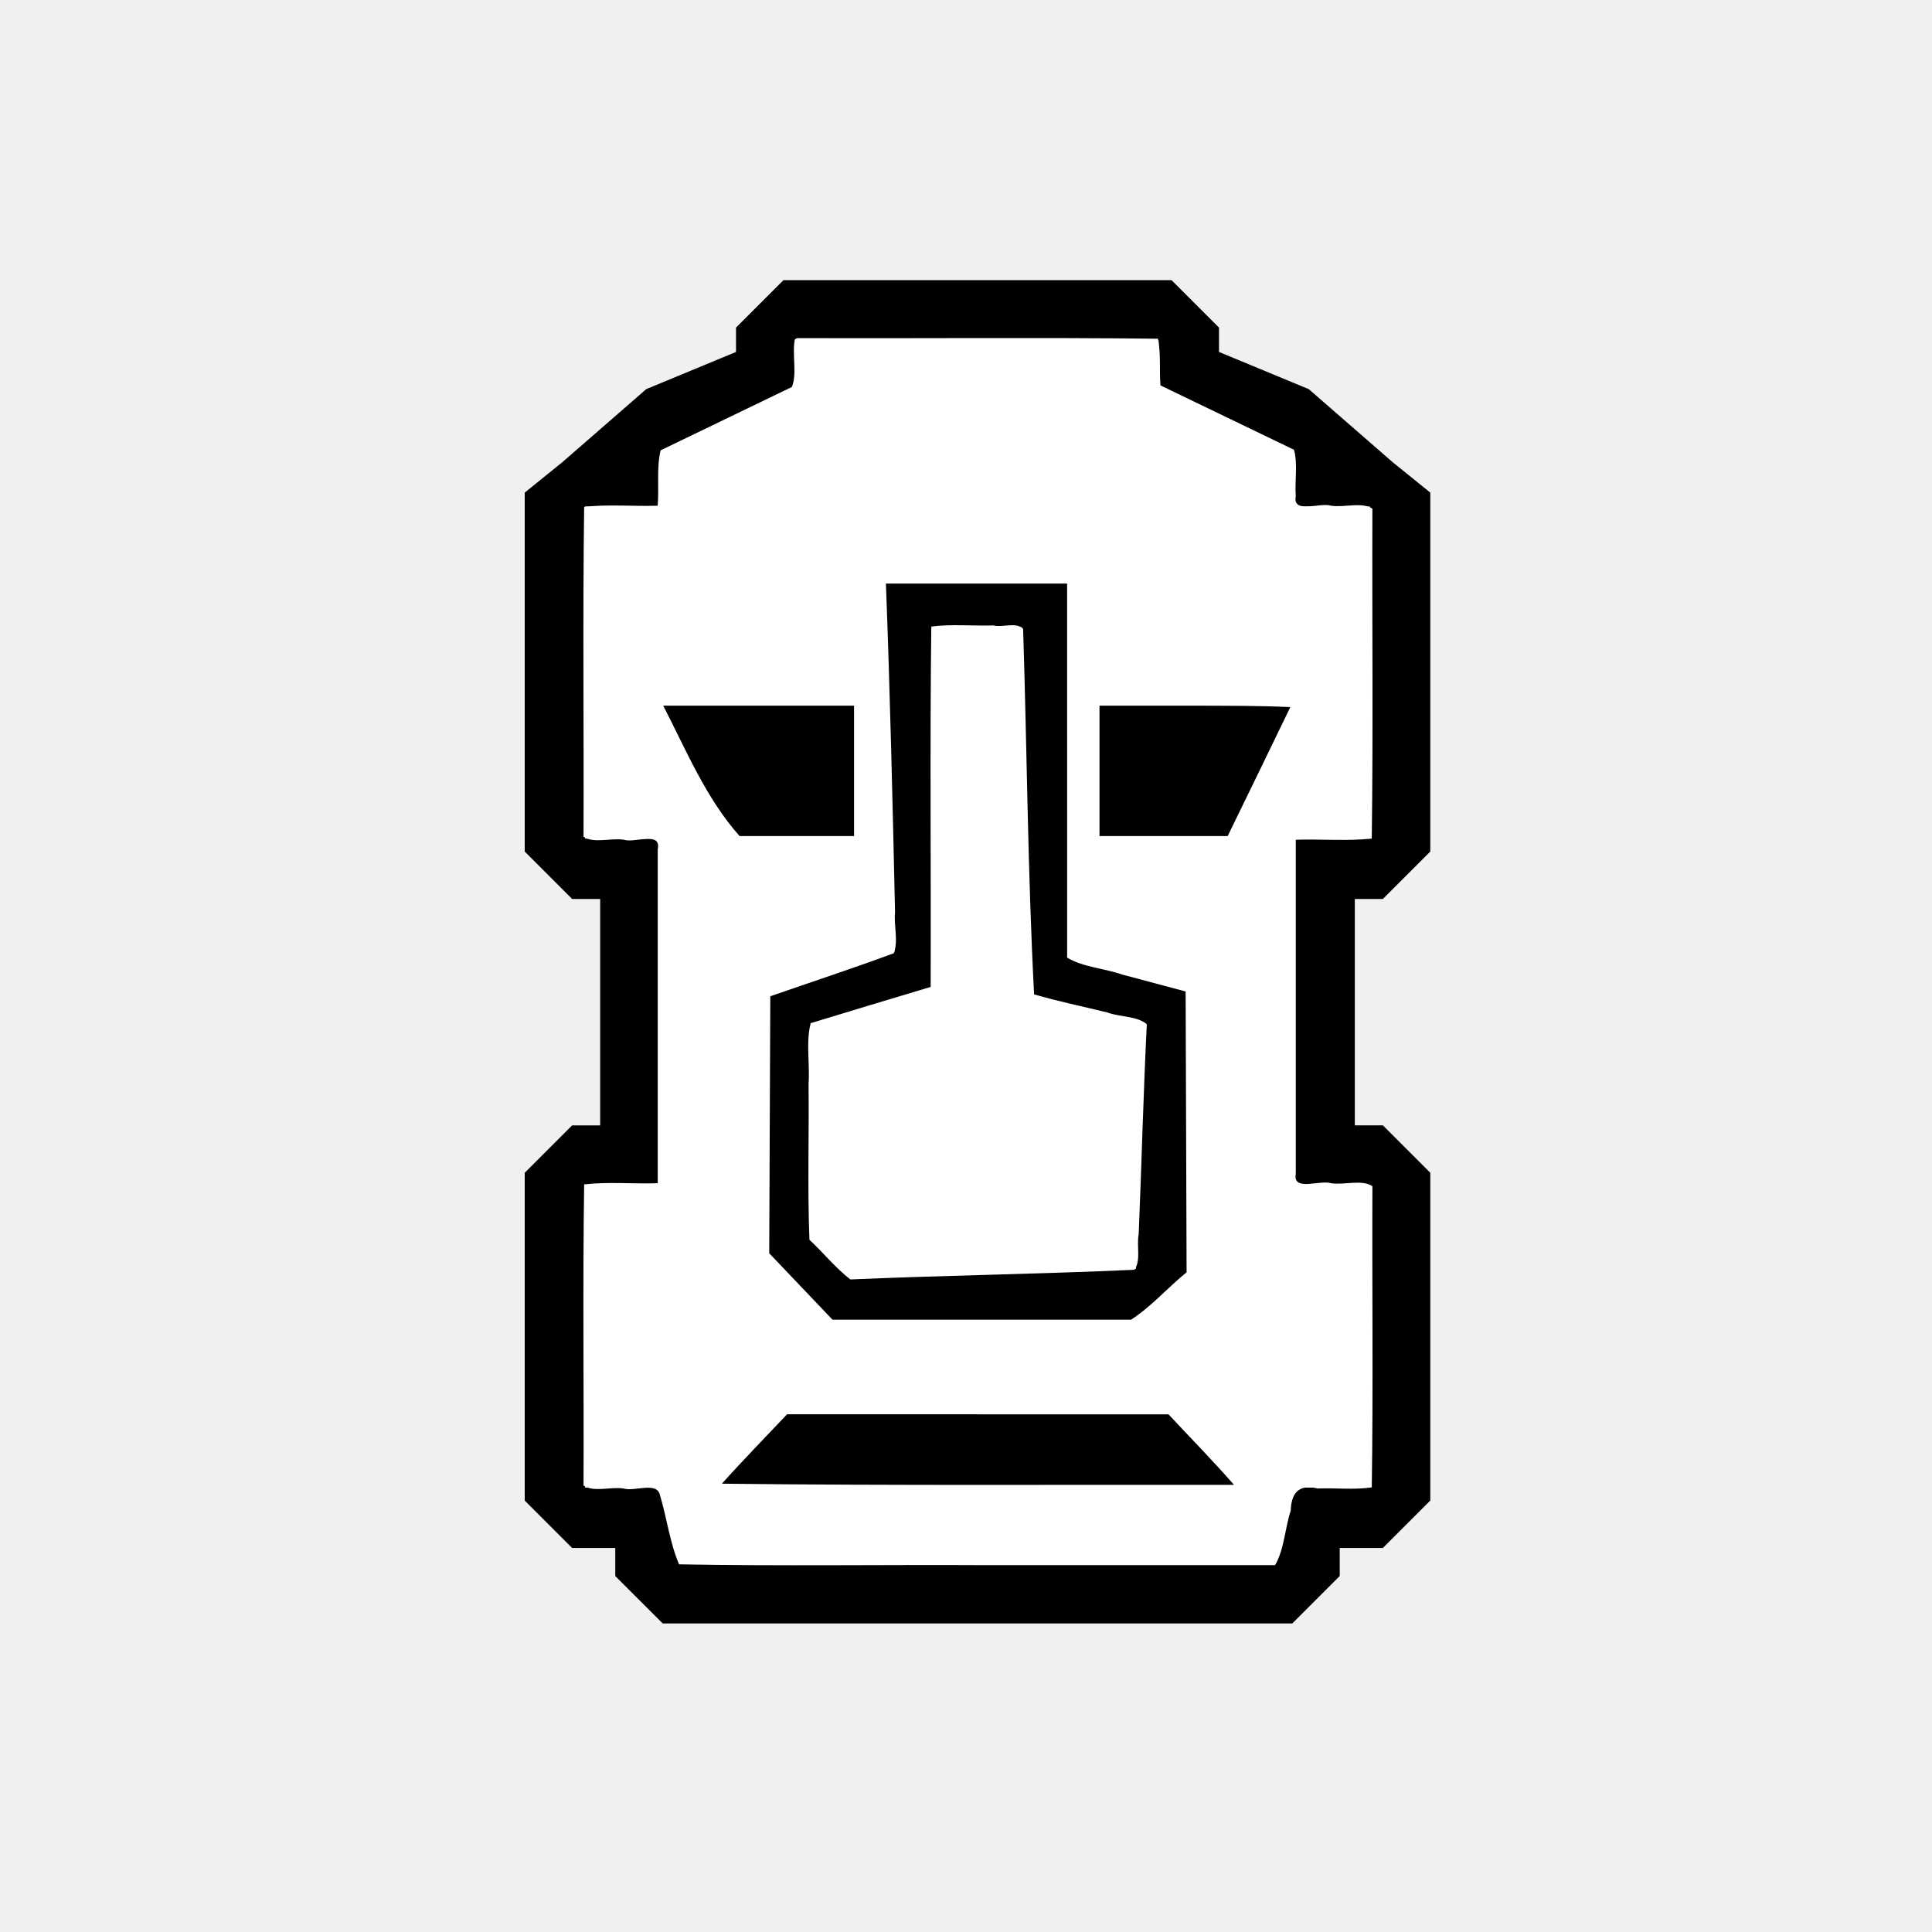
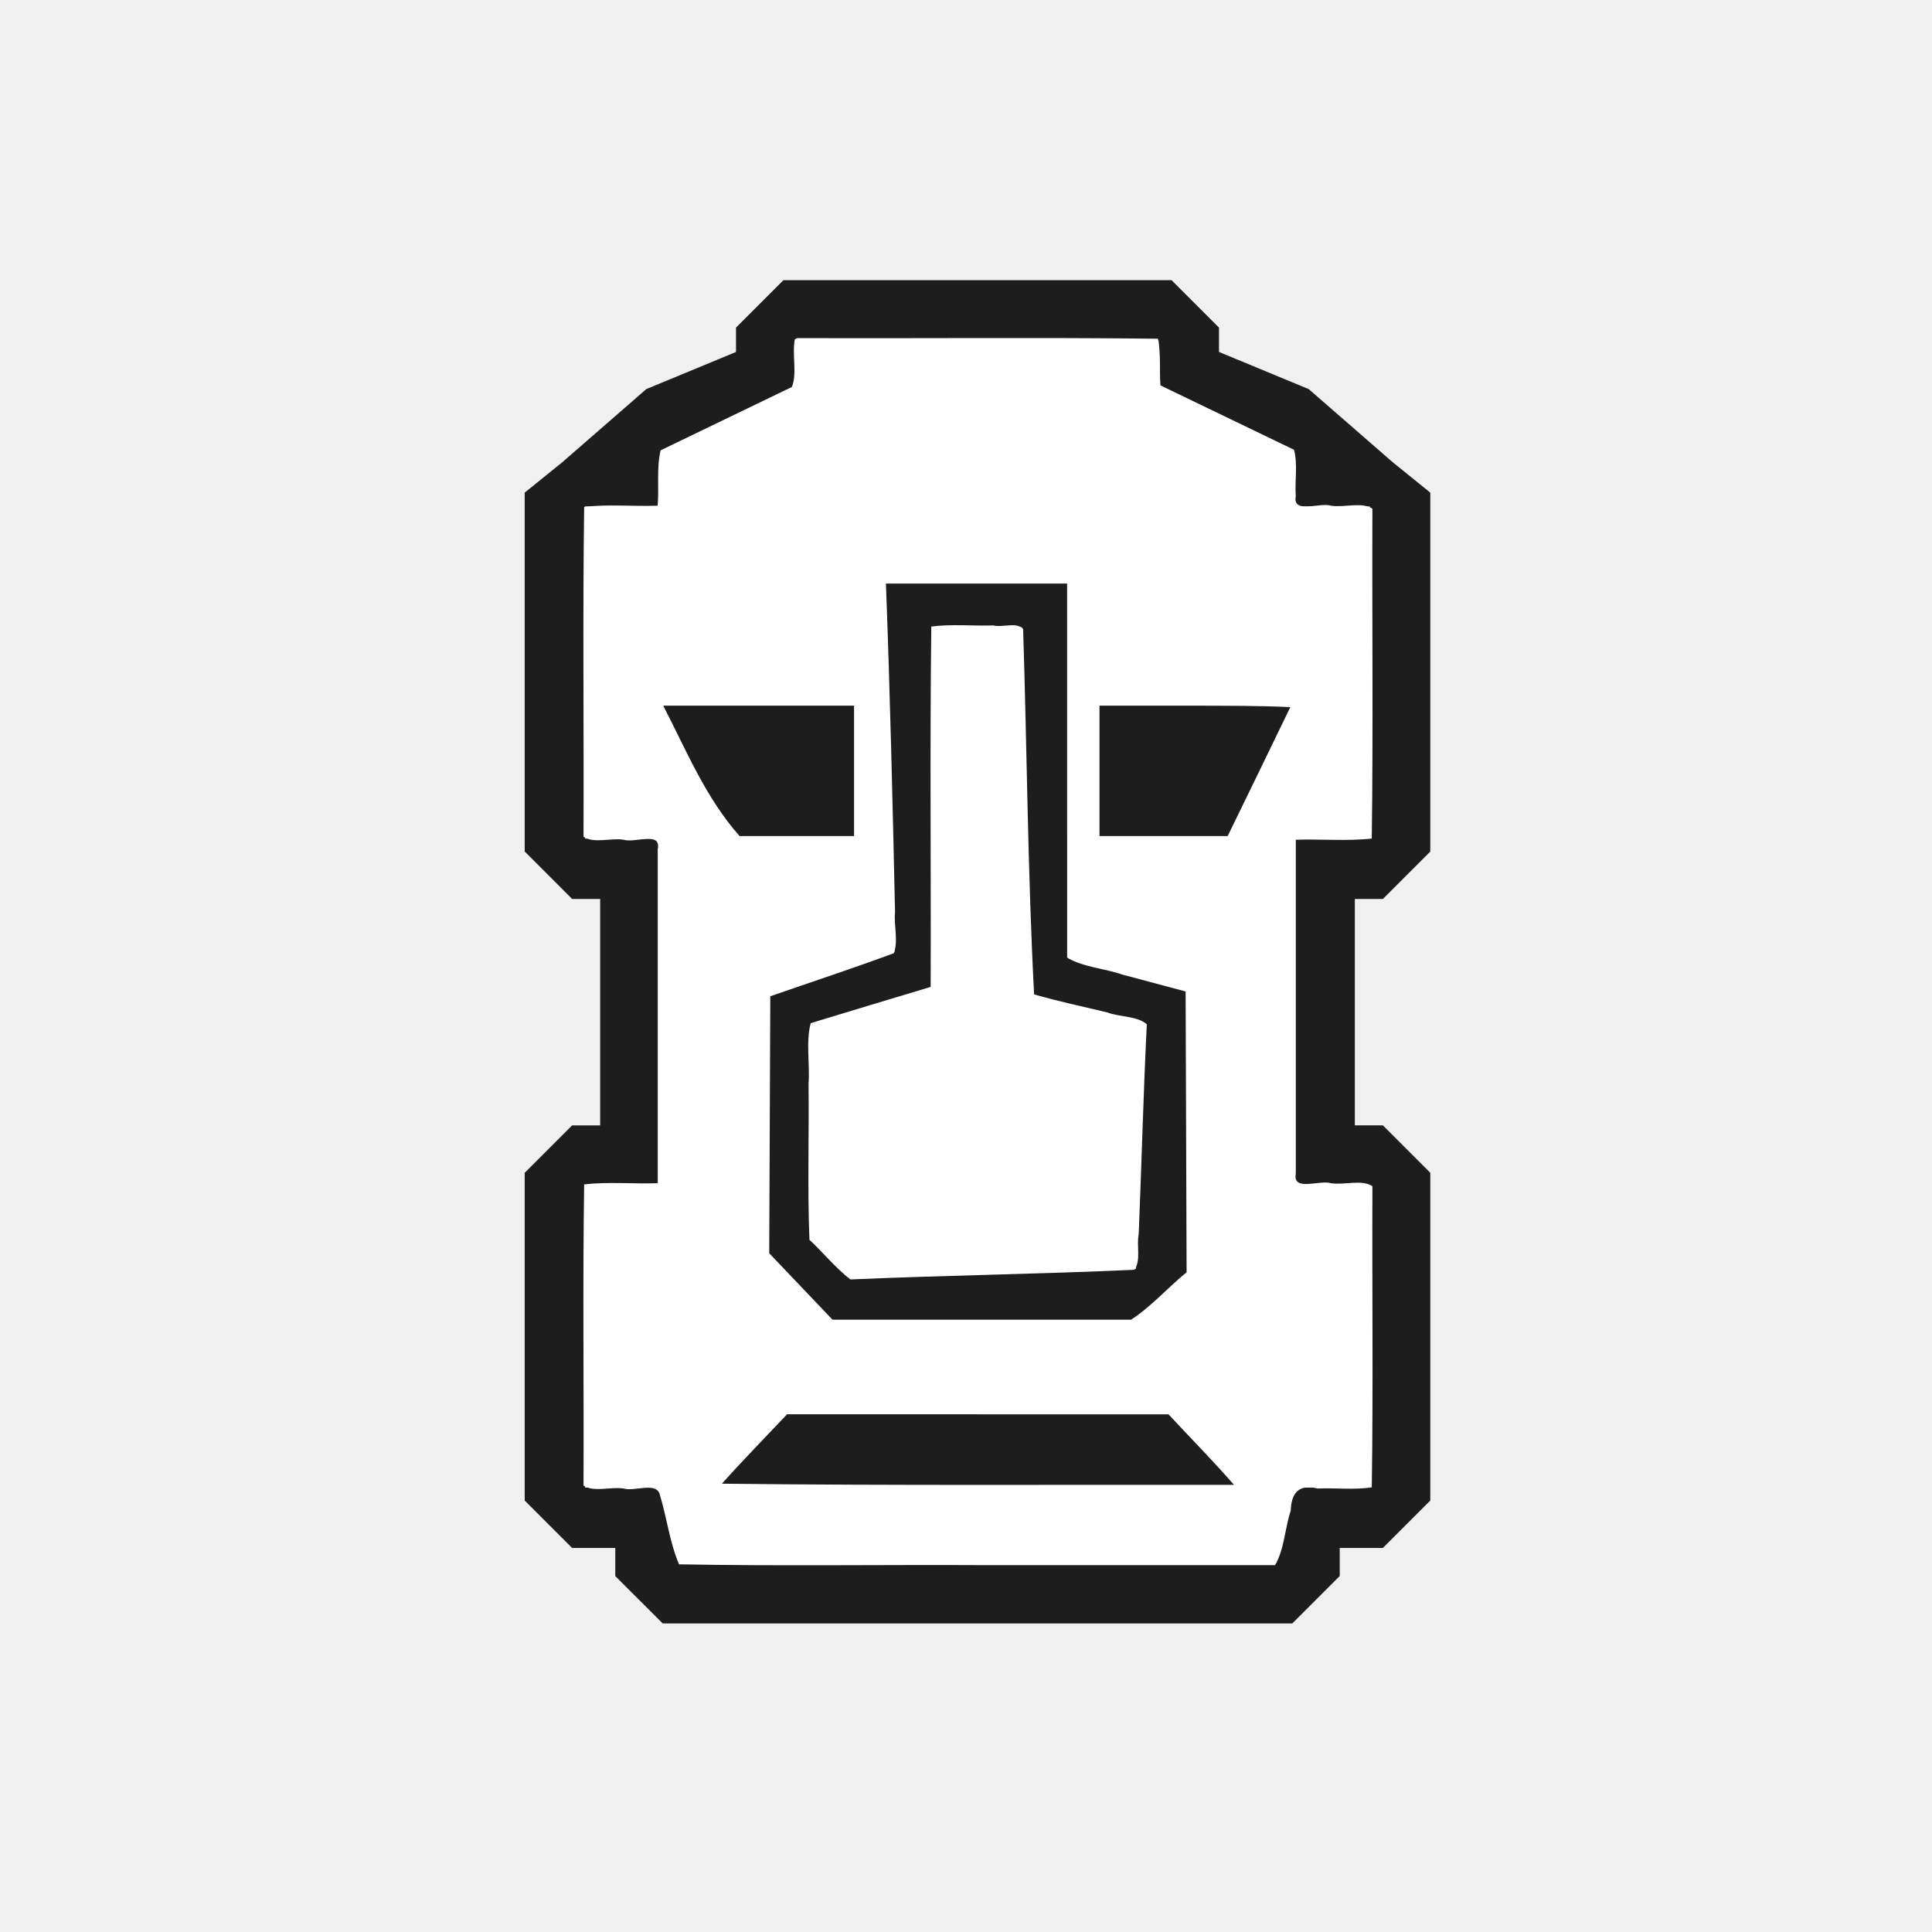
<svg xmlns="http://www.w3.org/2000/svg" id="katman_1" data-name="katman 1" viewBox="0 0 128 128" version="1.1" xml:space="preserve" width="128" height="128">
  <defs id="defs1">
    <style id="style1">
      .cls-1 {
        fill: #ffffff;
      }

      .cls-2 {
        fill: #1d1d1d;
      }
    </style>
  </defs>
-   <path style="fill:#000000" d="M 42.335,105.987 40.763,104.416 v -0.929 -0.929 h -1.429 -1.429 l -1.571,-1.571 -1.571,-1.571 V 88.559 77.702 l 1.571,-1.571 1.571,-1.571 h 0.929 0.929 v -7.5 -7.5 H 38.835 37.906 L 36.335,57.987 34.763,56.416 V 44.527 32.638 l 1.25,-1.011 1.25,-1.011 2.777,-2.418 2.777,-2.418 2.973,-1.231 2.973,-1.231 v -0.807 -0.807 l 1.571,-1.571 1.571,-1.571 h 12.857 12.857 l 1.571,1.571 1.571,1.571 v 0.807 0.807 l 2.973,1.231 2.973,1.231 2.777,2.418 2.777,2.418 1.25,1.011 1.25,1.011 v 11.889 11.889 l -1.571,1.571 -1.571,1.571 h -0.929 -0.929 v 7.5 7.5 h 0.929 0.929 l 1.571,1.571 1.571,1.571 v 10.857 10.857 l -1.571,1.571 -1.571,1.571 h -1.429 -1.429 v 0.929 0.929 l -1.571,1.571 -1.571,1.571 H 64.763 43.906 Z m 42.839,-4.929 0.627,-2.5 h 2.481 2.481 v -10 -10 h -2.5 -2.5 v -11.5 -11.5 h 2.5 2.5 v -11 -11 h -2.5 -2.5 v -1.801 -1.801 l -4.5,-2.186 -4.5,-2.186 v -1.513 -1.513 h -12 -12 v 1.513 1.513 l -4.5,2.186 -4.5,2.186 v 1.801 1.801 h -2.5 -2.5 v 11 11 h 2.5 2.5 v 11.5 11.5 h -2.5 -2.5 v 10 10 h 2.481 2.481 l 0.627,2.5 0.627,2.5 h 19.783 19.783 z m -35.411,-5 2.349,-2.5 h 12.651 12.651 l 2.349,2.5 2.349,2.5 H 64.763 47.415 Z m 3.174,-10.814 -2.174,-2.314 v -8.466 -8.466 l 4.25,-1.469 4.25,-1.469 -0.325,-12.25 -0.325,-12.25 h 6.075 6.075 v 12.461 12.461 l 4,1.077 4,1.077 v 9.306 9.306 l -1.829,1.655 -1.829,1.655 H 65.109 55.112 Z M 75.552,75.917 75.841,67.776 72.052,66.881 68.263,65.987 67.983,53.773 67.702,41.559 h -2.969 -2.969 v 11.96 11.96 l -4,1.198 -4,1.198 v 7.142 7.142 l 1.233,1.233 1.233,1.233 9.517,-0.283 9.517,-0.283 z m -27.541,-21.608 -0.997,-1.25 -1.651,-3.25 -1.651,-3.25 h 6.526 6.526 v 4.5 4.5 H 52.886 49.008 Z m 24.753,-3.25 v -4.5 h 6.487 6.487 l -2.186,4.5 -2.186,4.5 h -4.301 -4.301 z" id="path42" />
+   <path style="fill:#1d1d1d" d="M 42.335,105.987 40.763,104.416 v -0.929 -0.929 h -1.429 -1.429 l -1.571,-1.571 -1.571,-1.571 V 88.559 77.702 l 1.571,-1.571 1.571,-1.571 h 0.929 0.929 v -7.5 -7.5 H 38.835 37.906 L 36.335,57.987 34.763,56.416 V 44.527 32.638 l 1.25,-1.011 1.25,-1.011 2.777,-2.418 2.777,-2.418 2.973,-1.231 2.973,-1.231 v -0.807 -0.807 l 1.571,-1.571 1.571,-1.571 h 12.857 12.857 l 1.571,1.571 1.571,1.571 v 0.807 0.807 l 2.973,1.231 2.973,1.231 2.777,2.418 2.777,2.418 1.25,1.011 1.25,1.011 v 11.889 11.889 l -1.571,1.571 -1.571,1.571 h -0.929 -0.929 v 7.5 7.5 h 0.929 0.929 l 1.571,1.571 1.571,1.571 v 10.857 10.857 l -1.571,1.571 -1.571,1.571 h -1.429 -1.429 v 0.929 0.929 l -1.571,1.571 -1.571,1.571 H 64.763 43.906 Z m 42.839,-4.929 0.627,-2.5 h 2.481 2.481 v -10 -10 h -2.5 -2.5 v -11.5 -11.5 h 2.5 2.5 v -11 -11 h -2.5 -2.5 v -1.801 -1.801 l -4.5,-2.186 -4.5,-2.186 v -1.513 -1.513 h -12 -12 v 1.513 1.513 l -4.5,2.186 -4.5,2.186 v 1.801 1.801 h -2.5 -2.5 v 11 11 h 2.5 2.5 v 11.5 11.5 h -2.5 -2.5 v 10 10 h 2.481 2.481 l 0.627,2.5 0.627,2.5 h 19.783 19.783 z m -35.411,-5 2.349,-2.5 h 12.651 12.651 l 2.349,2.5 2.349,2.5 H 64.763 47.415 Z m 3.174,-10.814 -2.174,-2.314 v -8.466 -8.466 l 4.25,-1.469 4.25,-1.469 -0.325,-12.25 -0.325,-12.25 h 6.075 6.075 v 12.461 12.461 l 4,1.077 4,1.077 v 9.306 9.306 l -1.829,1.655 -1.829,1.655 H 65.109 55.112 Z M 75.552,75.917 75.841,67.776 72.052,66.881 68.263,65.987 67.983,53.773 67.702,41.559 h -2.969 -2.969 v 11.96 11.96 l -4,1.198 -4,1.198 v 7.142 7.142 l 1.233,1.233 1.233,1.233 9.517,-0.283 9.517,-0.283 z m -27.541,-21.608 -0.997,-1.25 -1.651,-3.25 -1.651,-3.25 h 6.526 6.526 v 4.5 4.5 H 52.886 49.008 Z m 24.753,-3.25 v -4.5 h 6.487 6.487 l -2.186,4.5 -2.186,4.5 h -4.301 -4.301 z" id="path42" />
  <path style="fill:#ffffff;stroke-width:0.159" d="m 52.66,22.479 c -0.196,1.009 0.166,2.287 -0.196,3.159 -2.899,1.399 -5.797,2.798 -8.695,4.197 -0.284,1.156 -0.093,2.458 -0.197,3.669 -1.617,0.054 -3.283,-0.105 -4.87,0.077 -0.099,7.27 -0.014,14.571 -0.042,21.853 0.667,0.471 1.814,0.064 2.659,0.2 0.724,0.24 2.516,-0.587 2.258,0.634 0,7.374 0,14.748 0,22.123 -1.618,0.054 -3.286,-0.105 -4.875,0.077 -0.099,6.636 -0.014,13.302 -0.042,19.95 0.664,0.471 1.81,0.064 2.652,0.2 0.748,0.221 2.217,-0.49 2.414,0.445 0.452,1.505 0.657,3.167 1.263,4.578 6.715,0.123 13.508,0.018 20.252,0.053 6.411,0 12.822,0 19.233,0 0.615,-1.032 0.652,-2.437 1.041,-3.615 0.034,-1.201 0.57,-1.763 1.785,-1.461 1.189,-0.051 2.425,0.103 3.584,-0.077 0.099,-6.636 0.014,-13.302 0.042,-19.95 -0.693,-0.471 -1.866,-0.064 -2.738,-0.2 -0.754,-0.236 -2.561,0.579 -2.338,-0.634 0,-7.374 0,-14.748 0,-22.123 1.672,-0.051 3.391,0.102 5.033,-0.077 0.099,-7.27 0.014,-14.571 0.042,-21.853 -0.693,-0.471 -1.866,-0.064 -2.738,-0.2 -0.755,-0.236 -2.56,0.579 -2.339,-0.634 -0.076,-1.014 0.145,-2.114 -0.119,-3.073 -2.948,-1.421 -5.897,-2.842 -8.845,-4.263 -0.083,-1.024 0.042,-2.102 -0.169,-3.093 -7.954,-0.091 -15.935,-0.013 -23.899,-0.039 l -0.142,0.07 z m 12.034,16.184 c 2.002,0 4.003,0 6.005,0 8.96e-4,8.26 0.002,16.521 0.002,24.781 1.051,0.637 2.478,0.711 3.674,1.131 1.392,0.37 2.784,0.741 4.176,1.111 0.021,6.202 0.042,12.404 0.064,18.605 -1.24,1.011 -2.372,2.305 -3.678,3.141 -6.594,0 -13.188,0 -19.782,0 -1.397,-1.467 -2.795,-2.933 -4.192,-4.4 0.024,-5.676 0.048,-11.351 0.071,-17.027 2.727,-0.95 5.475,-1.846 8.182,-2.851 0.318,-0.82 -0.009,-1.836 0.083,-2.72 -0.16,-7.258 -0.33,-14.517 -0.604,-21.772 1.999,0 3.998,0 5.998,0 z m -14.494,8.089 c 2.128,0 4.255,0 6.383,0 0,2.88 0,5.76 0,8.641 -2.528,0 -5.055,0 -7.583,0 -2.243,-2.525 -3.526,-5.675 -5.06,-8.641 2.087,0 4.173,0 6.26,0 z m 29.04,0 c 2.085,0.01 4.165,-0.003 6.247,0.096 -1.373,2.853 -2.766,5.697 -4.151,8.545 -2.83,0 -5.661,0 -8.491,0 0,-2.88 0,-5.76 0,-8.641 2.132,0 4.264,0 6.395,0 z M 64.78,93.702 c 4.212,0 8.423,0 12.635,0 1.45,1.556 2.944,3.074 4.344,4.675 -11.309,-0.02 -22.626,0.054 -33.931,-0.079 1.395,-1.559 2.876,-3.069 4.316,-4.597 4.212,0 8.423,0 12.635,0 z" id="path43" />
  <path style="fill:#ffffff;stroke-width:0.159" d="m 61.701,41.513 c -0.099,7.943 -0.014,15.918 -0.042,23.873 -2.651,0.796 -5.301,1.592 -7.948,2.402 -0.33,1.239 -0.047,2.681 -0.142,3.998 0.039,3.447 -0.078,6.924 0.058,10.351 0.916,0.855 1.73,1.867 2.708,2.629 6.273,-0.271 12.553,-0.354 18.824,-0.64 0.45,-0.632 0.128,-1.603 0.283,-2.359 0.193,-4.635 0.306,-9.274 0.537,-13.908 -0.643,-0.559 -1.795,-0.467 -2.625,-0.784 -1.613,-0.393 -3.263,-0.734 -4.842,-1.194 -0.423,-8.043 -0.468,-16.146 -0.728,-24.213 -0.462,-0.487 -1.35,-0.073 -1.959,-0.23 -1.366,0.043 -2.788,-0.103 -4.123,0.074 z" id="path44" />
</svg>
